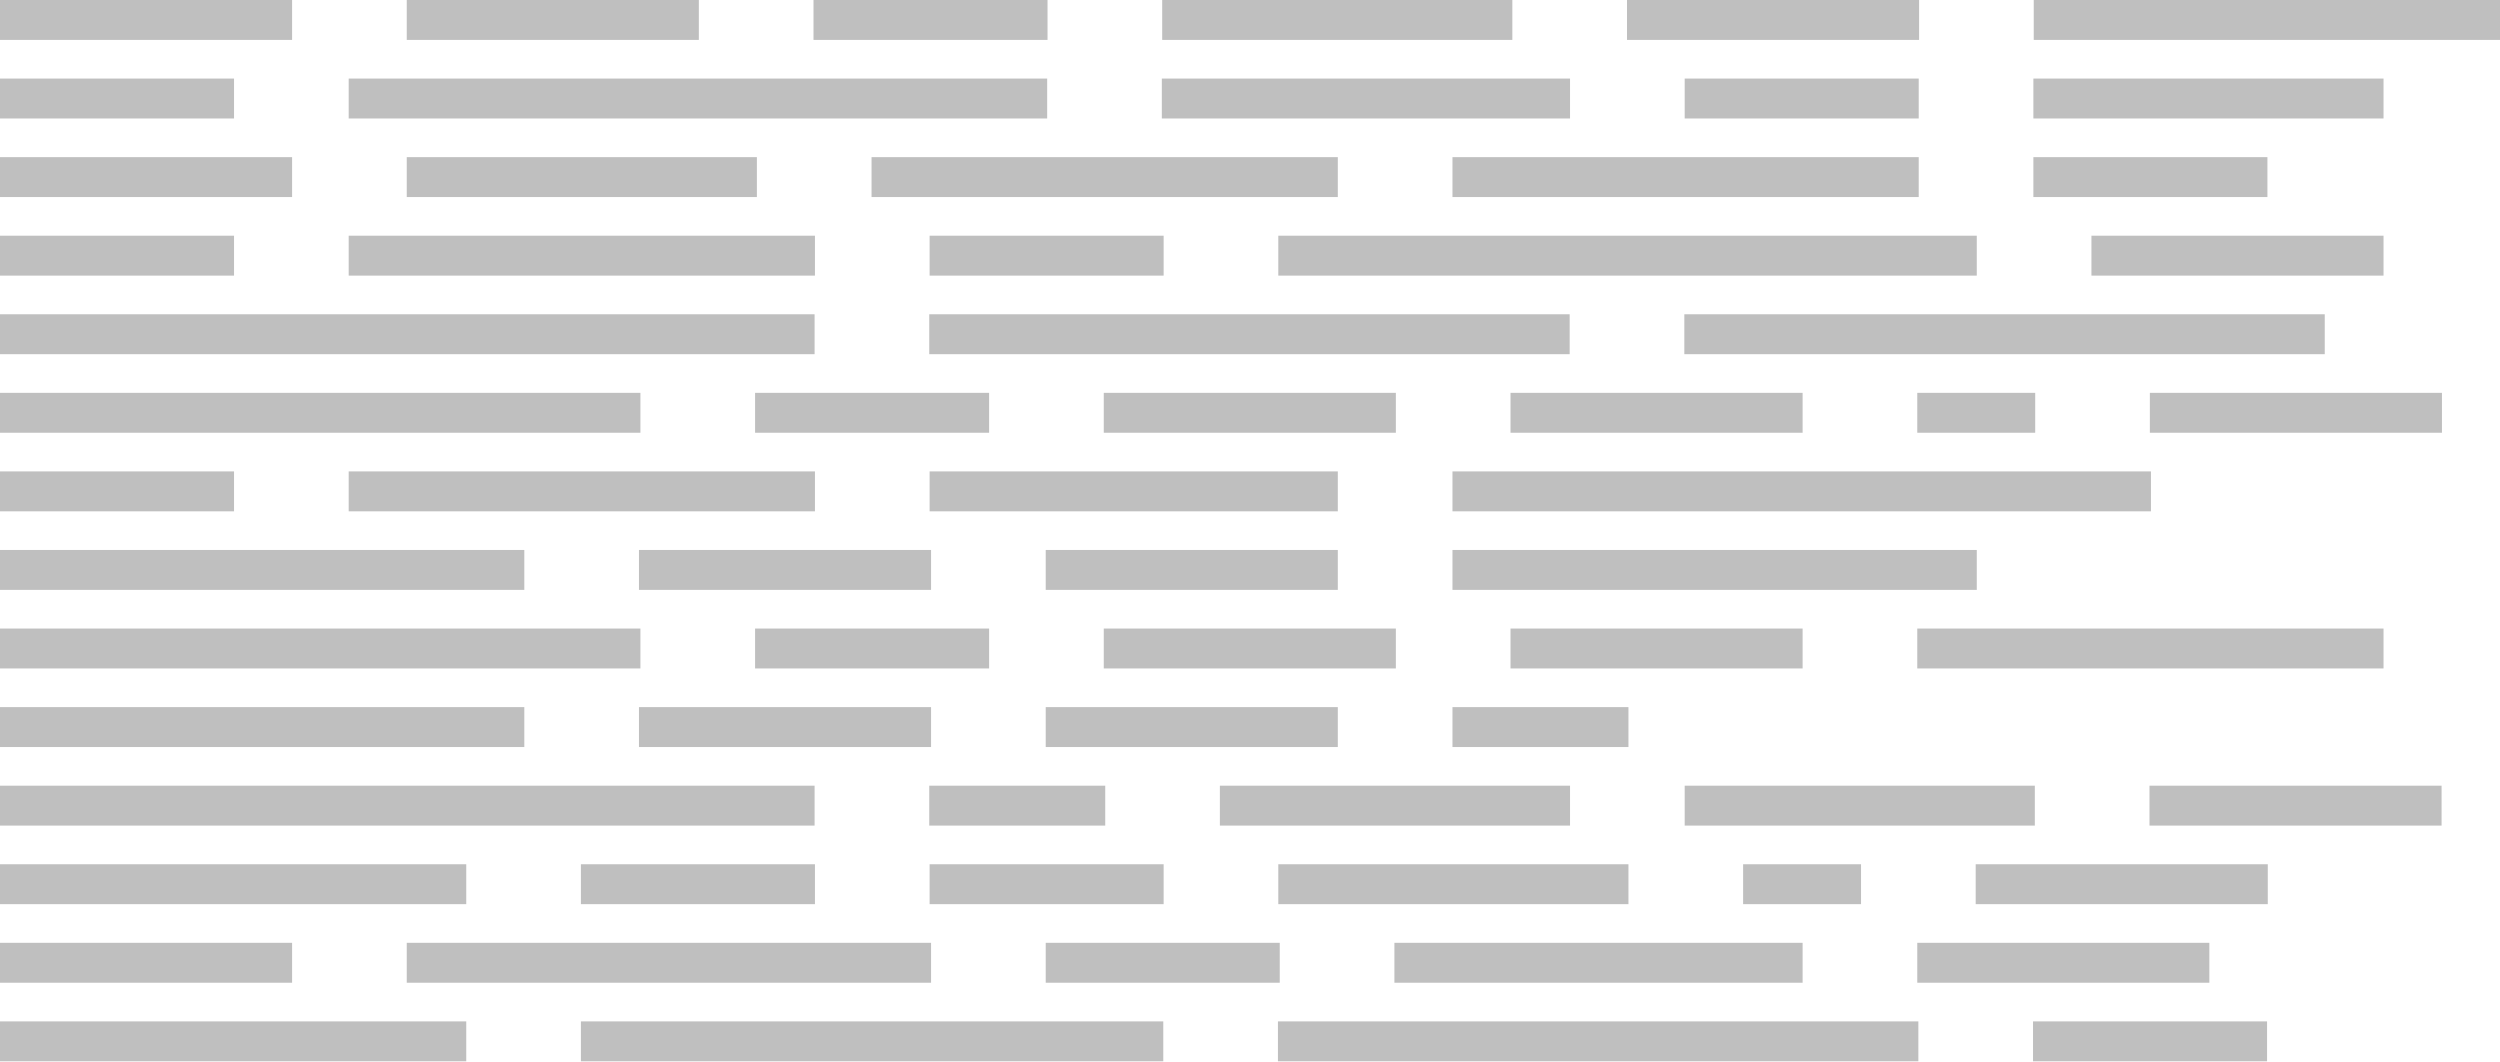
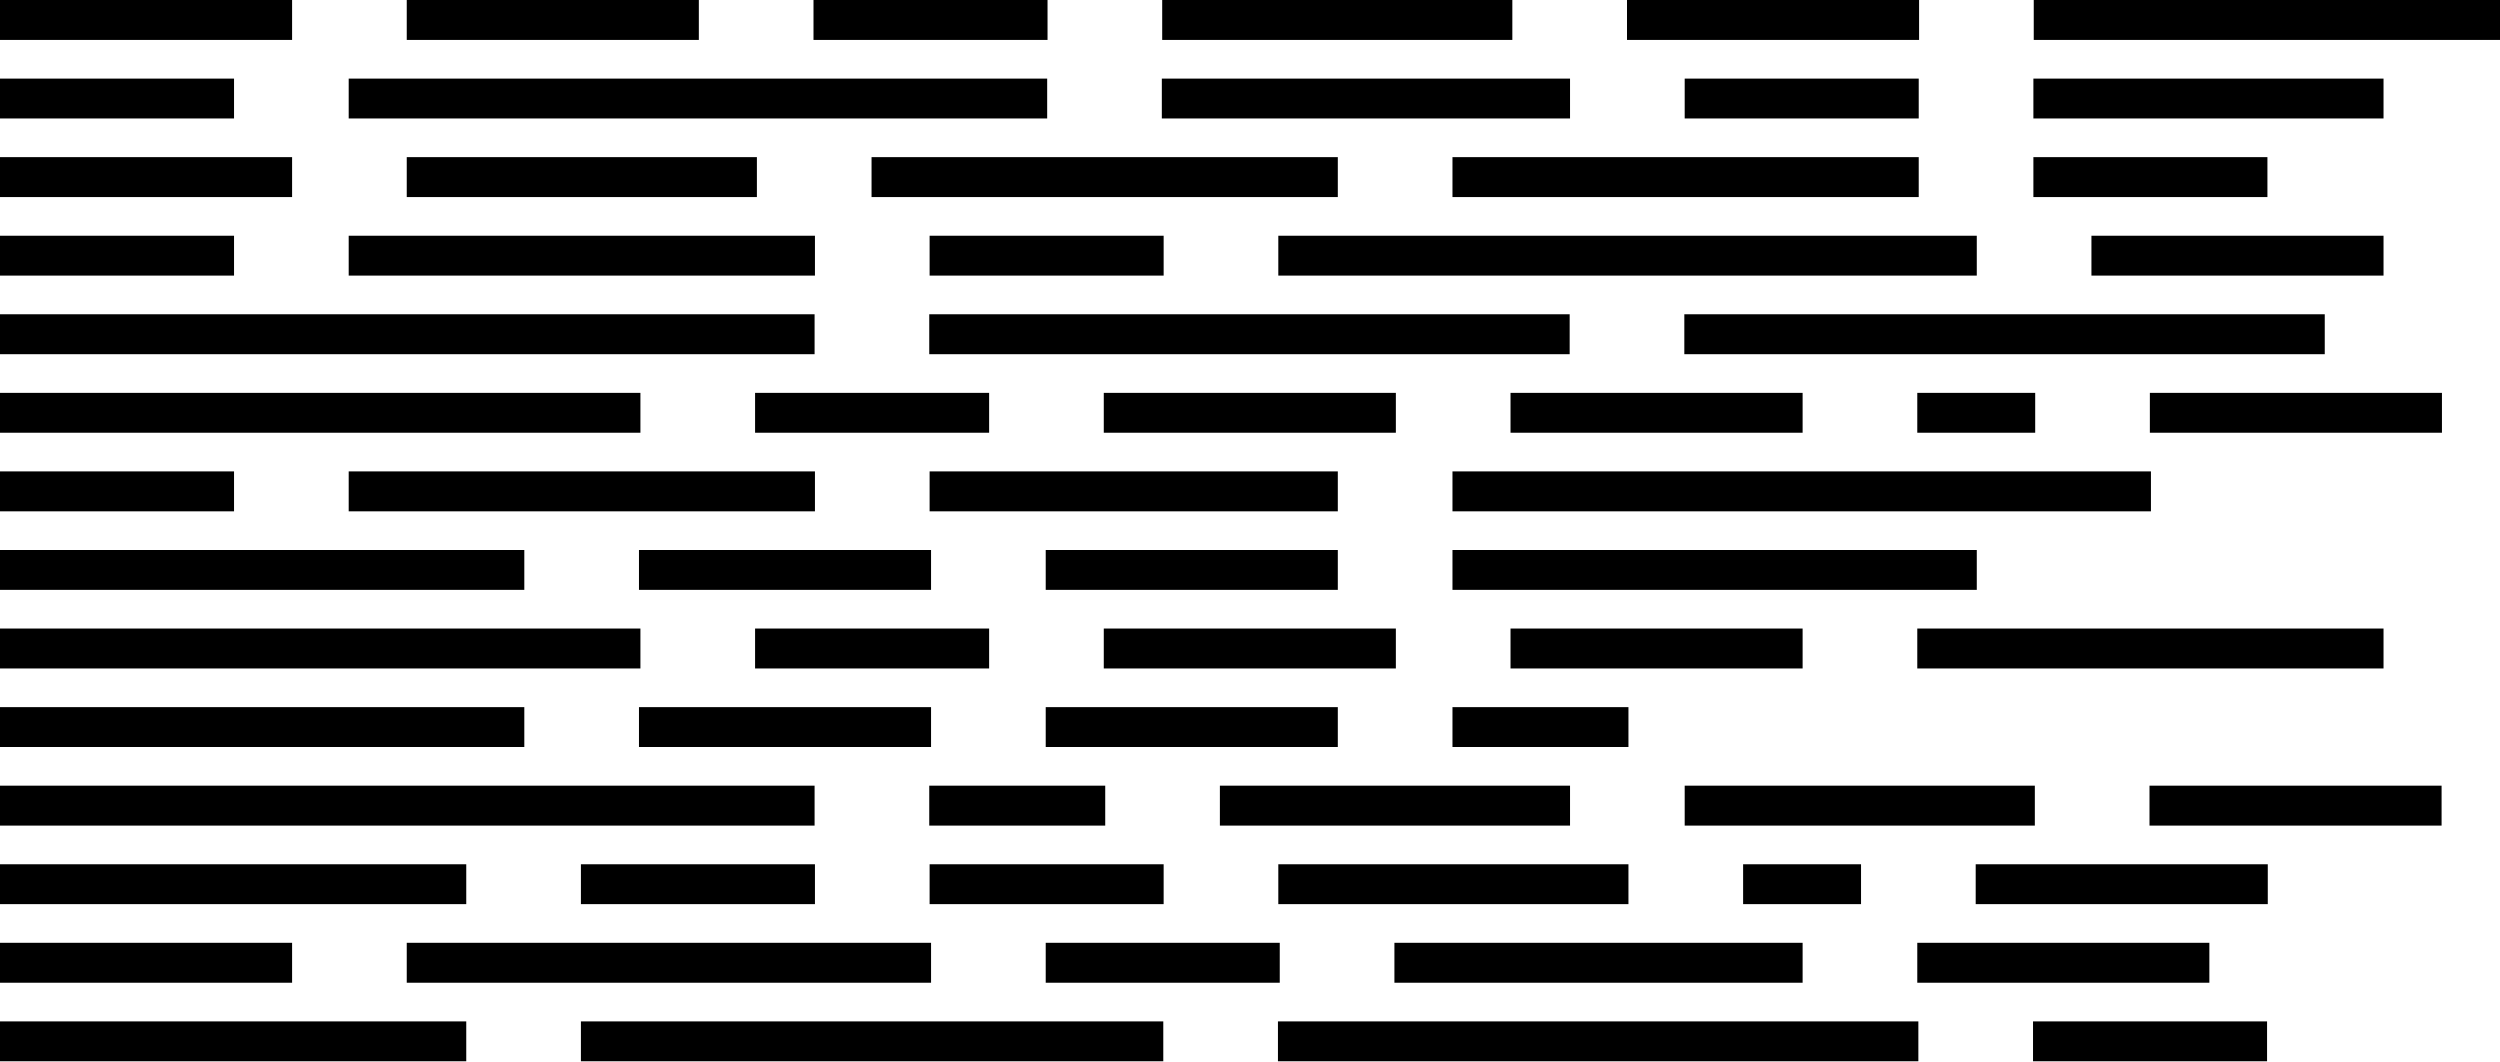
- <svg xmlns="http://www.w3.org/2000/svg" width="284.84mm" height="120.92mm" viewBox="0 0 284.84 120.92" version="1.1" id="svg8">
-   <defs id="defs2" />
-   <g id="layer1" transform="translate(-4.009058,-10.52959)">
-     <g aria-label="Lorem ullam quas beatae autem aperiam, eius praesentium? Eveniet quos minima lorem beatae deleniti Corporis iure sunt repellat quos voluptatibus sequi Necessitatibus consequatur repellendus perferendis esse sint. Saepe at nemo? Elit expedita ratione perspiciatis excepturi quasi optio deserunt. Praesentium eius optio harum mollitia deserunt! Velit ipsum sit exercitationem sit dolore Cumque rerum expedita iure sunt facere Et harum optio deserunt. Elit laborum lorem delectus distinctio adipisicing eum, " transform="scale(0.2645833)" style="font-style:normal;font-variant:normal;font-weight:normal;font-stretch:normal;font-size:40px;line-height:25px;font-family:'Fira Sans';-inkscape-font-specification:'Fira Sans';letter-spacing:0px;word-spacing:0px;fill:#000000;fill-opacity:1;stroke:none;stroke-width:1px;stroke-linecap:butt;stroke-linejoin:miter;stroke-opacity:1" id="flowRoot815">
-       <path style="font-style:normal;font-variant:normal;font-weight:normal;font-stretch:normal;font-family:'BLOKK Neue';-inkscape-font-specification:'BLOKK Neue';fill:#000000;fill-opacity:0.253" d="m 15.152,39.797 v 17.188 h 25.781 25 25 25 25 v -17.188 h -25 -25 -25 -25 z m 175.156,0 v 17.188 h 25.781 25 25 25 25 v -17.188 h -25 -25 -25 -25 z m 175.156,0 v 17.188 h 25.781 25 25 25 v -17.188 h -25 -25 -25 z m 150.156,0 v 17.188 h 25.781 25 25 25 25 25 v -17.188 h -25 -25 -25 -25 -25 z m 200.156,0 v 17.188 h 25.781 25 25 25 25 v -17.188 h -25 -25 -25 -25 z m 175.156,0 v 17.188 h 25.781 25 25 25 25 25 25 25 v -17.188 h -25 -25 -25 -25 -25 -25 -25 z M 15.152,73.631 v 17.188 h 25.781 25 25 25 v -17.188 h -25 -25 -25 z m 150.156,0 v 17.188 h 25.781 25 25 25 25 25 25 25 25 25 25 25 v -17.188 h -25 -25 -25 -25 -25 -25 -25 -25 -25 -25 -25 z m 350.156,0 v 17.188 h 25.781 25 25 25 25 25 25 v -17.188 h -25 -25 -25 -25 -25 -25 z m 225.156,0 v 17.188 h 25.781 25 25 25 v -17.188 h -25 -25 -25 z m 150.156,0 v 17.188 h 25.781 25 25 25 25 25 v -17.188 h -25 -25 -25 -25 -25 z M 15.152,107.463 v 17.188 h 25.781 25 25 25 25 v -17.188 h -25 -25 -25 -25 z m 175.156,0 v 17.188 h 25.781 25 25 25 25 25 v -17.188 h -25 -25 -25 -25 -25 z m 200.156,0 v 17.188 h 25.781 25 25 25 25 25 25 25 v -17.188 h -25 -25 -25 -25 -25 -25 -25 z m 250.156,0 v 17.188 h 25.781 25 25 25 25 25 25 25 v -17.188 h -25 -25 -25 -25 -25 -25 -25 z m 250.156,0 v 17.188 h 25.781 25 25 25 v -17.188 h -25 -25 -25 z M 15.152,141.297 v 17.188 h 25.781 25 25 25 v -17.188 h -25 -25 -25 z m 150.156,0 v 17.188 h 25.781 25 25 25 25 25 25 25 v -17.188 h -25 -25 -25 -25 -25 -25 -25 z m 250.156,0 v 17.188 h 25.781 25 25 25 v -17.188 h -25 -25 -25 z m 150.156,0 v 17.188 h 25.781 25 25 25 25 25 25 25 25 25 25 25 v -17.188 h -25 -25 -25 -25 -25 -25 -25 -25 -25 -25 -25 z m 350.156,0 v 17.188 h 25.781 25 25 25 25 v -17.188 h -25 -25 -25 -25 z M 15.152,175.131 v 17.188 h 25.781 25 25 25 25 25 25 25 25 25 25 25 25 25 v -17.188 h -25 -25 -25 -25 -25 -25 -25 -25 -25 -25 -25 -25 -25 z m 400.156,0 v 17.188 h 25.781 25 25 25 25 25 25 25 25 25 25 v -17.188 h -25 -25 -25 -25 -25 -25 -25 -25 -25 -25 z m 325.156,0 v 17.188 h 25.781 25 25 25 25 25 25 25 25 25 25 v -17.188 h -25 -25 -25 -25 -25 -25 -25 -25 -25 -25 z M 15.152,208.963 v 17.188 h 25.781 25 25 25 25 25 25 25 25 25 25 v -17.188 h -25 -25 -25 -25 -25 -25 -25 -25 -25 -25 z m 325.156,0 v 17.188 h 25.781 25 25 25 v -17.188 h -25 -25 -25 z m 150.156,0 v 17.188 h 25.781 25 25 25 25 v -17.188 h -25 -25 -25 -25 z m 175.156,0 v 17.188 h 25.781 25 25 25 25 v -17.188 h -25 -25 -25 -25 z m 175.156,0 v 17.188 h 25.781 25 v -17.188 h -25 z m 100.156,0 v 17.188 h 25.781 25 25 25 25 v -17.188 h -25 -25 -25 -25 z M 15.152,242.797 v 17.188 h 25.781 25 25 25 v -17.188 h -25 -25 -25 z m 150.156,0 v 17.188 h 25.781 25 25 25 25 25 25 25 v -17.188 h -25 -25 -25 -25 -25 -25 -25 z m 250.156,0 v 17.188 h 25.781 25 25 25 25 25 25 v -17.188 h -25 -25 -25 -25 -25 -25 z m 225.156,0 v 17.188 h 25.781 25 25 25 25 25 25 25 25 25 25 25 v -17.188 h -25 -25 -25 -25 -25 -25 -25 -25 -25 -25 -25 z M 15.152,276.631 v 17.188 h 25.781 25 25 25 25 25 25 25 25 v -17.188 h -25 -25 -25 -25 -25 -25 -25 -25 z m 275.156,0 v 17.188 h 25.781 25 25 25 25 v -17.188 h -25 -25 -25 -25 z m 175.156,0 v 17.188 h 25.781 25 25 25 25 v -17.188 h -25 -25 -25 -25 z m 175.156,0 v 17.188 h 25.781 25 25 25 25 25 25 25 25 v -17.188 h -25 -25 -25 -25 -25 -25 -25 -25 z M 15.152,310.463 v 17.188 h 25.781 25 25 25 25 25 25 25 25 25 25 v -17.188 h -25 -25 -25 -25 -25 -25 -25 -25 -25 -25 z m 325.156,0 v 17.188 h 25.781 25 25 25 v -17.188 h -25 -25 -25 z m 150.156,0 v 17.188 h 25.781 25 25 25 25 v -17.188 h -25 -25 -25 -25 z m 175.156,0 v 17.188 h 25.781 25 25 25 25 v -17.188 h -25 -25 -25 -25 z m 175.156,0 v 17.188 h 25.781 25 25 25 25 25 25 25 v -17.188 h -25 -25 -25 -25 -25 -25 -25 z M 15.152,344.297 v 17.188 h 25.781 25 25 25 25 25 25 25 25 v -17.188 h -25 -25 -25 -25 -25 -25 -25 -25 z m 275.156,0 v 17.188 h 25.781 25 25 25 25 v -17.188 h -25 -25 -25 -25 z m 175.156,0 v 17.188 h 25.781 25 25 25 25 v -17.188 h -25 -25 -25 -25 z m 175.156,0 v 17.188 h 25.781 25 25 v -17.188 h -25 -25 z M 15.152,378.131 v 17.188 h 25.781 25 25 25 25 25 25 25 25 25 25 25 25 25 v -17.188 h -25 -25 -25 -25 -25 -25 -25 -25 -25 -25 -25 -25 -25 z m 400.156,0 v 17.188 h 25.781 25 25 v -17.188 h -25 -25 z m 125.156,0 v 17.188 h 25.781 25 25 25 25 25 v -17.188 h -25 -25 -25 -25 -25 z m 200.156,0 v 17.188 h 25.781 25 25 25 25 25 v -17.188 h -25 -25 -25 -25 -25 z m 200.156,0 v 17.188 h 25.781 25 25 25 25 v -17.188 h -25 -25 -25 -25 z M 15.152,411.963 v 17.188 h 25.781 25 25 25 25 25 25 25 v -17.188 h -25 -25 -25 -25 -25 -25 -25 z m 250.156,0 v 17.188 h 25.781 25 25 25 v -17.188 h -25 -25 -25 z m 150.156,0 v 17.188 h 25.781 25 25 25 v -17.188 h -25 -25 -25 z m 150.156,0 v 17.188 h 25.781 25 25 25 25 25 v -17.188 h -25 -25 -25 -25 -25 z m 200.156,0 v 17.188 h 25.781 25 v -17.188 h -25 z m 100.156,0 v 17.188 h 25.781 25 25 25 25 v -17.188 h -25 -25 -25 -25 z M 15.152,445.797 v 17.188 h 25.781 25 25 25 25 v -17.188 h -25 -25 -25 -25 z m 175.156,0 v 17.188 h 25.781 25 25 25 25 25 25 25 25 v -17.188 h -25 -25 -25 -25 -25 -25 -25 -25 z m 275.156,0 v 17.188 h 25.781 25 25 25 v -17.188 h -25 -25 -25 z m 150.156,0 v 17.188 h 25.781 25 25 25 25 25 25 v -17.188 h -25 -25 -25 -25 -25 -25 z m 225.156,0 v 17.188 h 25.781 25 25 25 25 v -17.188 h -25 -25 -25 -25 z M 15.152,479.631 v 17.188 h 25.781 25 25 25 25 25 25 25 v -17.188 h -25 -25 -25 -25 -25 -25 -25 z m 250.156,0 v 17.188 h 25.781 25 25 25 25 25 25 25 25 25 v -17.188 h -25 -25 -25 -25 -25 -25 -25 -25 -25 z m 300.156,0 v 17.188 h 25.781 25 25 25 25 25 25 25 25 25 25 v -17.188 h -25 -25 -25 -25 -25 -25 -25 -25 -25 -25 z m 325.156,0 v 17.188 h 25.781 25 24.219 0.781 25 v -17.188 h -25 -0.781 -24.219 -25 z" id="path823" />
-     </g>
+ <svg xmlns="http://www.w3.org/2000/svg" width="1076.562" height="457.021" viewBox="0 0 284.84 120.92">
+   <g>
+     <path d="M0 0v4.548h33.28V0H6.82zm46.343 0v4.548h33.28V0H53.165zm46.344 0v4.548h26.665V0H99.508zm39.729 0v4.548h39.894V0h-33.073zm52.958 0v4.548H218.653V0h-26.458zm46.343 0v4.548h53.123V0h-46.302zM0 8.952v4.547h26.665V8.952H6.821zm39.729 0v4.547h79.582V8.952H46.55zm92.645 0v4.547h46.509V8.952h-39.687zm59.573 0v4.547h26.665V8.952h-19.844zm39.729 0v4.547h39.894V8.952h-33.073zM0 17.903v4.548h33.28v-4.548H6.82zm46.343 0v4.548h39.895v-4.548H53.165zm52.958 0v4.548h53.124v-4.548h-46.302zm66.188 0v4.548h53.123v-4.548H172.31zm66.187 0v4.548h26.665v-4.548h-19.844zM0 26.855v4.548h26.665v-4.548H6.821zm39.729 0v4.548h53.123v-4.548H46.55zm66.187 0v4.548h26.665v-4.548h-19.844zm39.729 0v4.548h79.582v-4.548h-72.761zm92.645 0v4.548h33.28v-4.548H245.112zM0 35.807v4.548H92.811v-4.548H6.82zm105.875 0v4.548h72.967v-4.548h-66.146zm86.03 0v4.548h72.968v-4.548h-66.146zM0 44.76v4.547h72.967v-4.547H6.821zm86.03 0v4.547H112.697v-4.547H92.852zm39.73 0v4.547H159.039v-4.547h-26.458zm46.343 0v4.547h33.28v-4.547H178.924zm46.344 0v4.547h13.435v-4.547h-6.614zm26.5 0v4.547h33.279v-4.547H251.768zM0 53.71v4.548h26.665V53.71H6.821zm39.729 0v4.548h53.123V53.71H46.55zm66.187 0v4.548h46.509V53.71h-39.688zm59.573 0v4.548h79.581V53.71h-72.76zM0 62.662v4.548h59.738v-4.548H6.821zm72.802 0v4.548H106.08v-4.548H79.623zm46.343 0v4.548h33.28v-4.548H125.966zm46.344 0v4.548h59.738v-4.548H172.31zM0 71.614v4.547h72.967v-4.547H6.821zm86.03 0v4.547H112.697v-4.547H92.852zm39.73 0v4.547H159.039v-4.547h-26.458zm46.343 0v4.547h33.28v-4.547H178.924zm46.344 0v4.547h53.123v-4.547h-46.302zM0 80.566v4.547h59.738v-4.547H6.821zm72.802 0v4.547H106.08v-4.547H79.623zm46.343 0v4.547h33.28v-4.547H125.966zm46.344 0v4.547h20.05v-4.547H172.31zM0 89.518v4.547H92.811v-4.547H6.82zm105.875 0v4.547h20.05v-4.547h-13.229zm33.114 0v4.547h39.894v-4.547H145.81zm52.958 0v4.547h39.894v-4.547h-33.073zm52.958 0v4.547h33.28v-4.547H251.726zM0 98.468v4.548h53.123V98.47H6.821zm66.187 0v4.548H92.852V98.47H73.008zm39.729 0v4.548h26.665V98.47h-19.844zm39.729 0v4.548h39.894V98.47h-33.073zm52.958 0v4.548h13.436V98.47h-6.615zm26.5 0v4.548H258.382V98.47H231.924zM0 107.422v4.547h33.28v-4.547H6.82zm46.343 0v4.547h59.738v-4.547H53.165zm72.802 0v4.547H145.81v-4.547h-19.844zm39.729 0v4.547h46.509v-4.547h-39.688zm59.573 0v4.547H251.726v-4.547H225.268zM0 116.373v4.547h53.123v-4.547H6.821zm66.187 0v4.547h66.353v-4.547H73.008zm79.417 0v4.547H218.57v-4.547h-66.146zm86.03 0v4.547H258.3v-4.547h-19.843z" />
  </g>
</svg>
